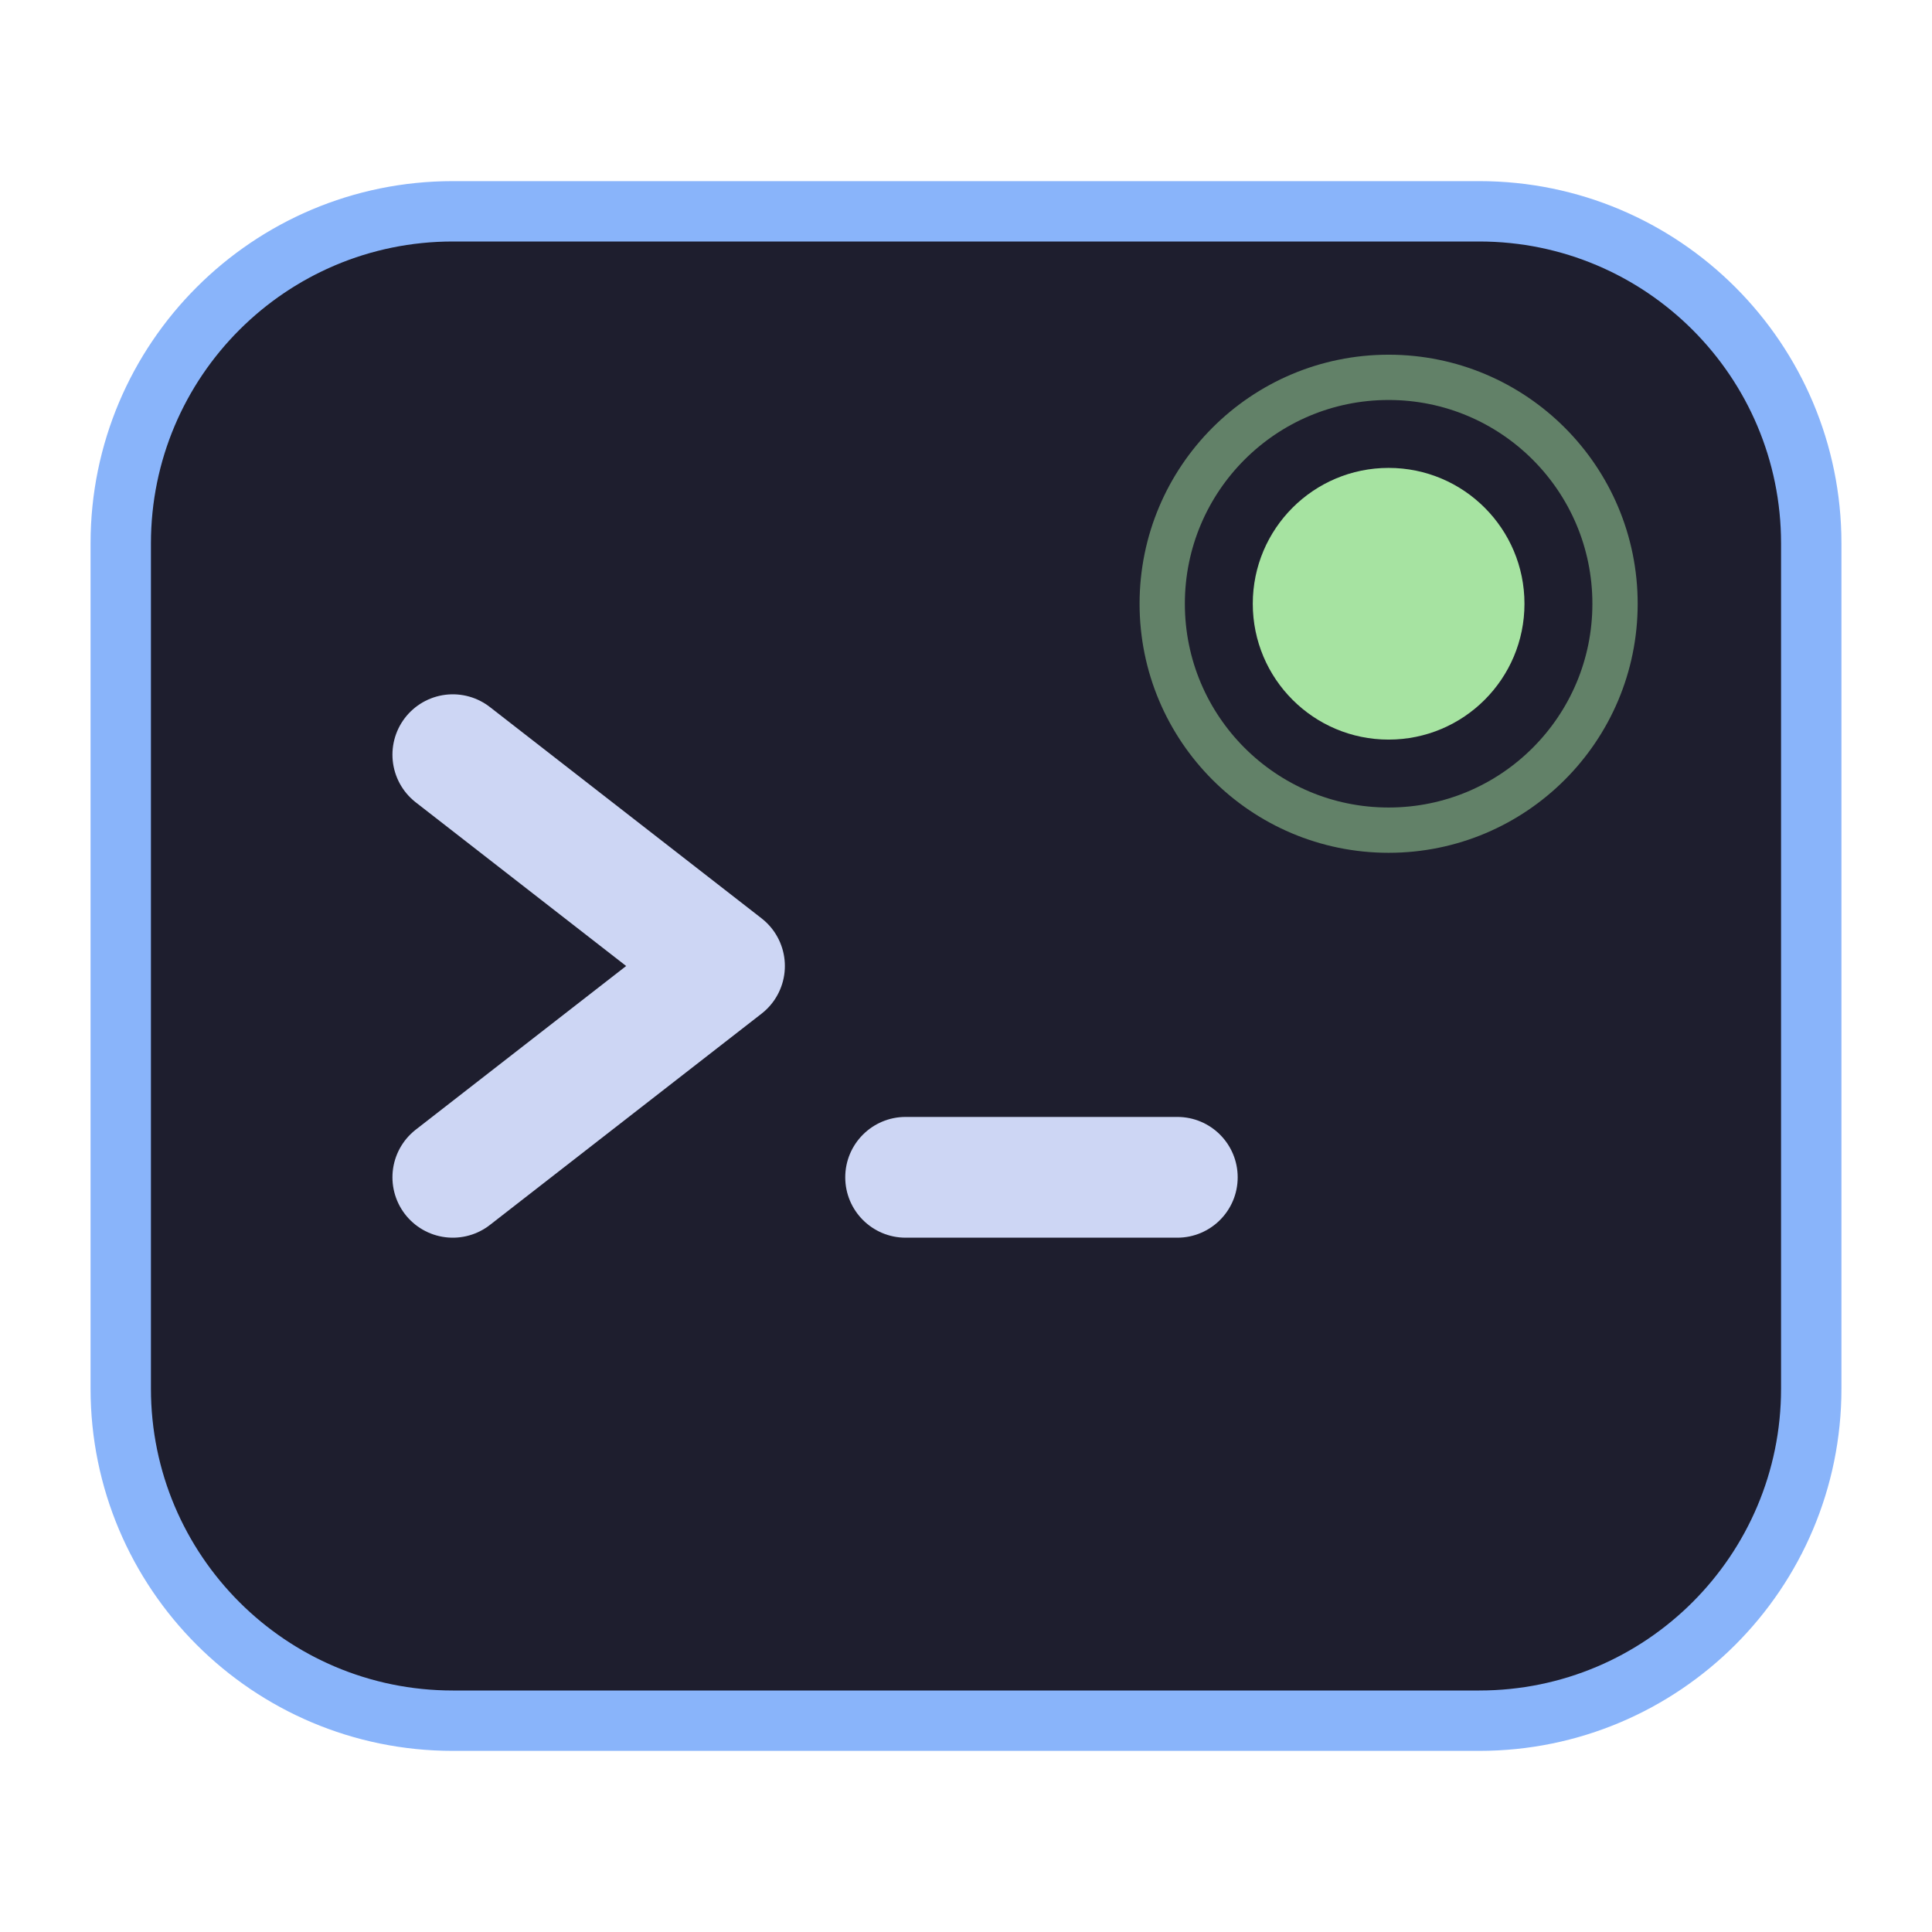
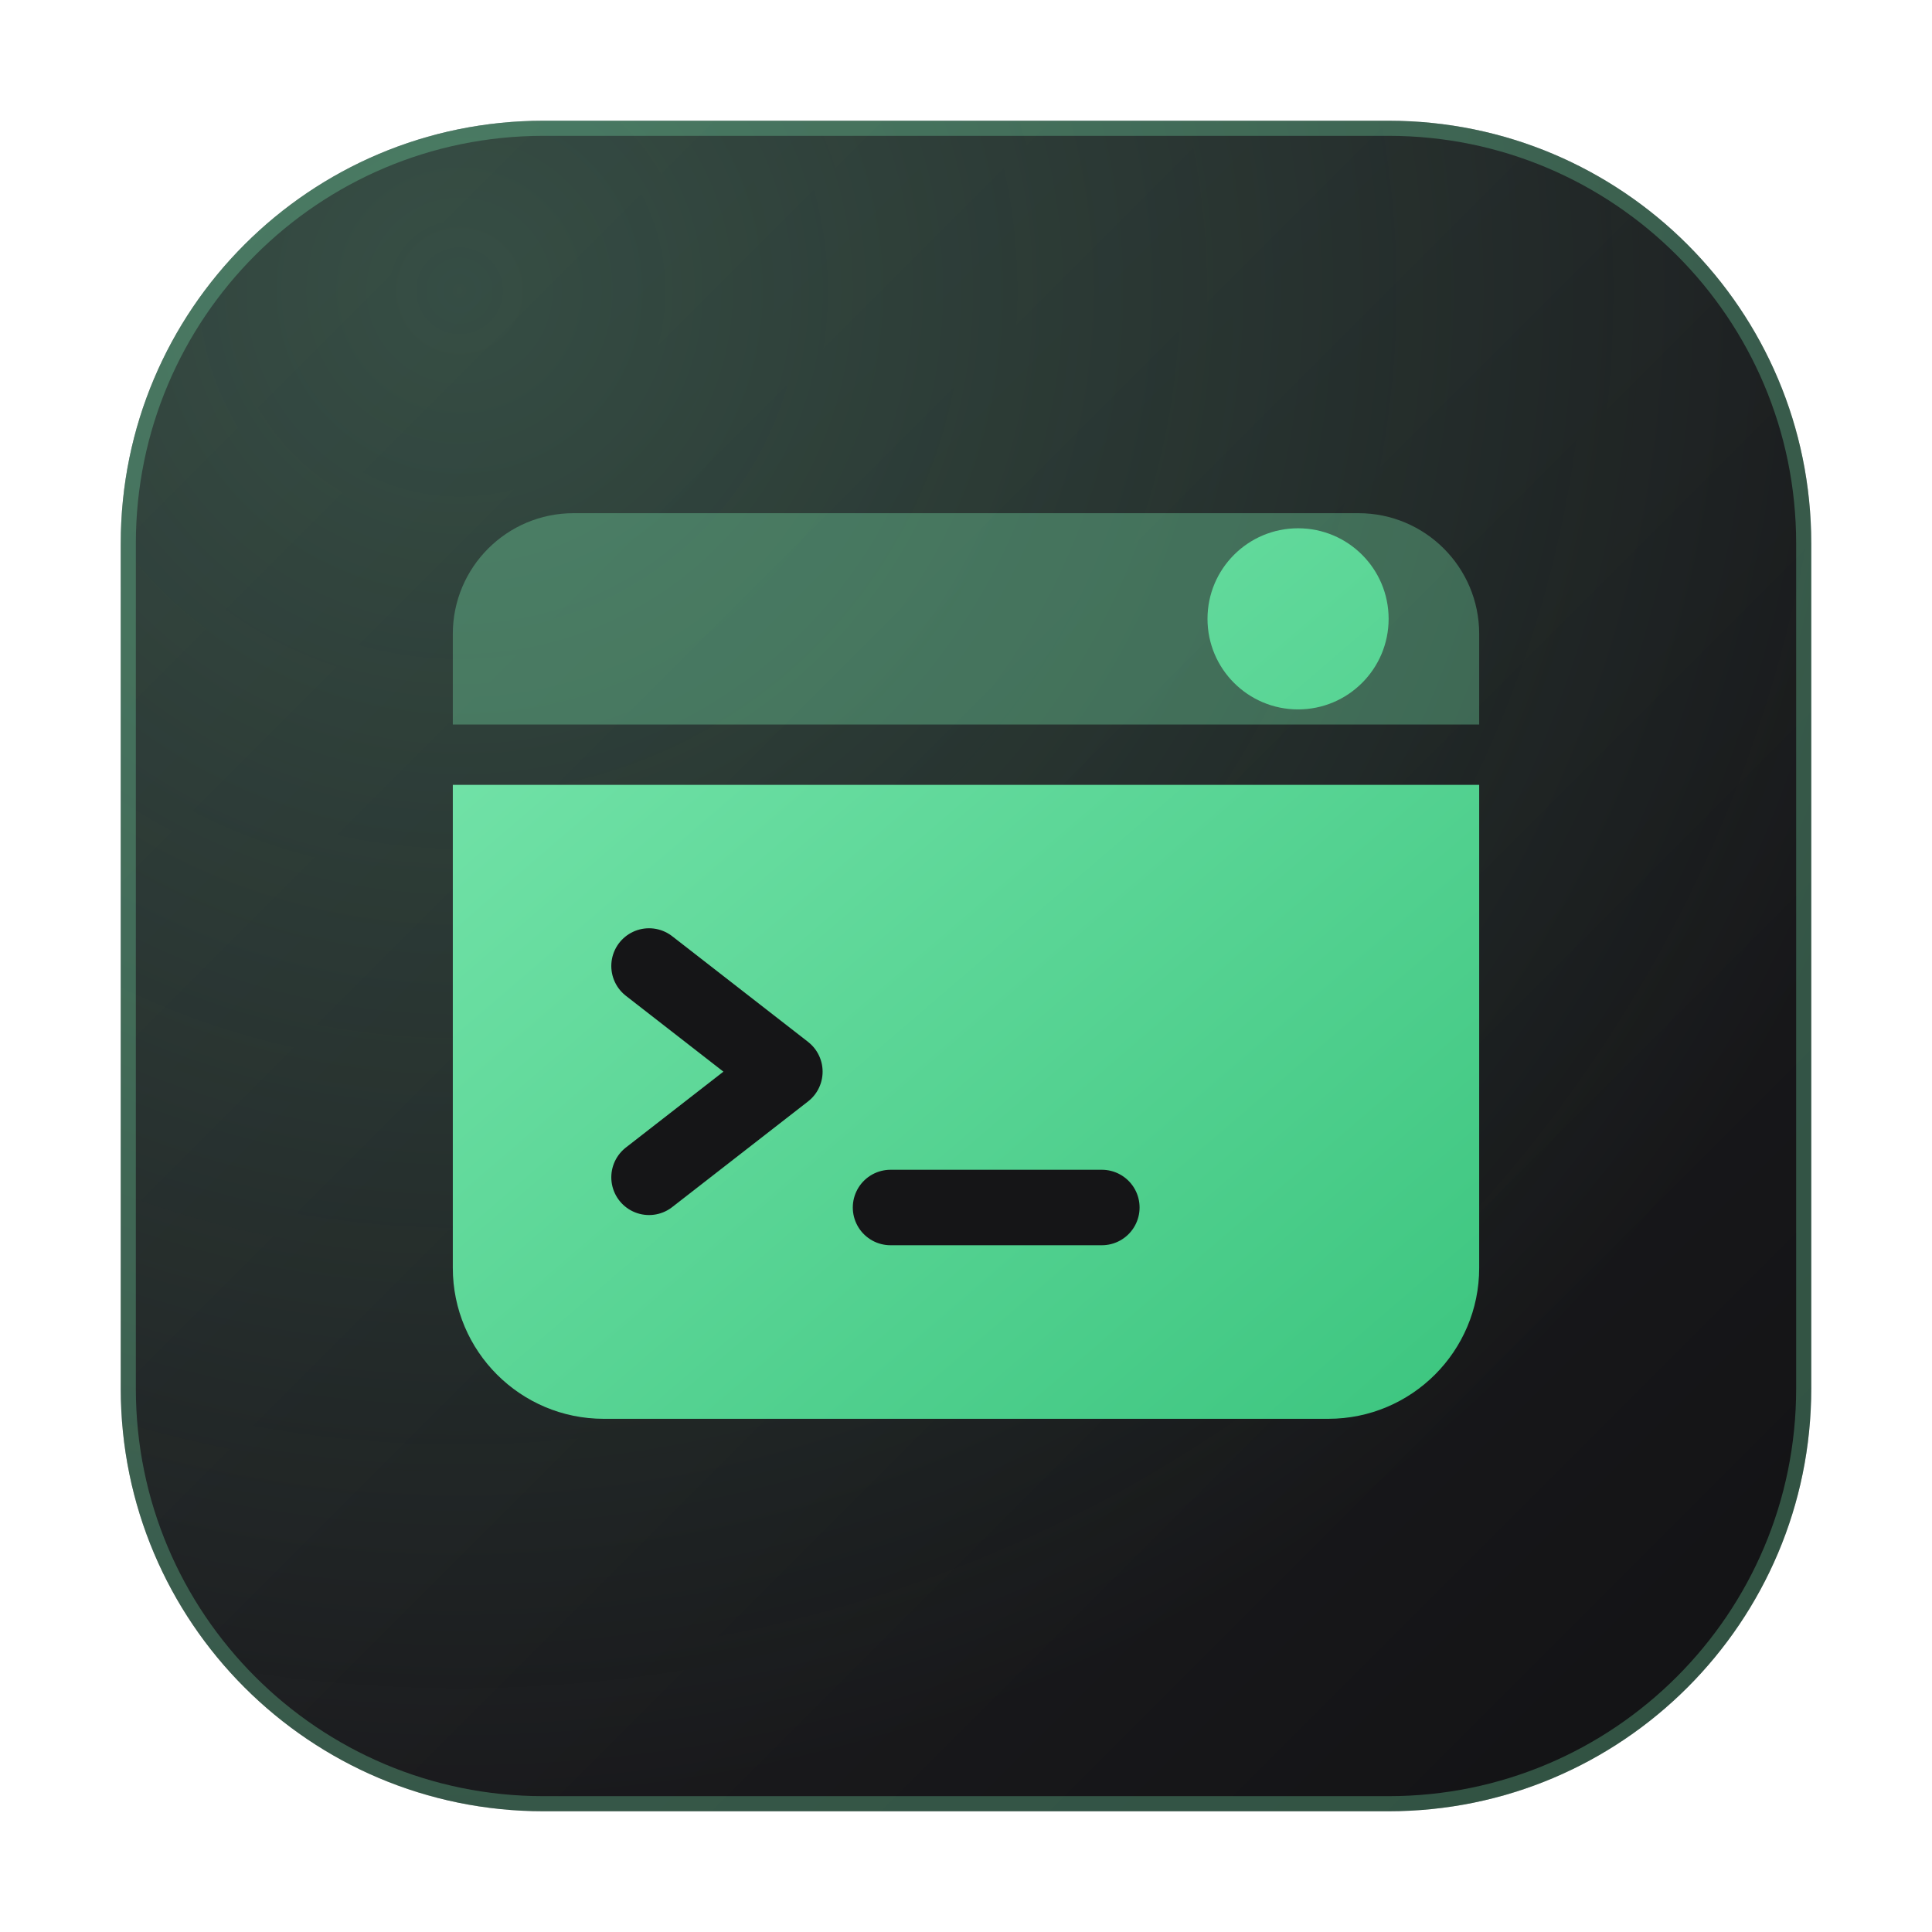
<svg xmlns="http://www.w3.org/2000/svg" width="128" height="128" viewBox="0 0 128 128">
-   <rect x="8" y="14" width="112" height="100" rx="22" fill="#1e1e2e" />
-   <rect x="8" y="14" width="112" height="100" rx="22" fill="none" stroke="#89b4fa" stroke-width="4" />
-   <path d="M30 50 L48 64 L30 78" fill="none" stroke="#cdd6f4" stroke-width="8" stroke-linecap="round" stroke-linejoin="round" />
-   <rect x="56" y="74" width="26" height="8" rx="4" fill="#cdd6f4" />
-   <circle cx="92" cy="40" r="9" fill="#a6e3a1" />
-   <circle cx="92" cy="40" r="15" fill="none" stroke="#a6e3a1" stroke-width="3" opacity="0.5" />
+   <defs>
+     <linearGradient id="tile" x1="0" y1="0" x2="1" y2="1">
+       <stop stop-color="#26262a" />
+       <stop offset="1" stop-color="#121214" />
+     </linearGradient>
+     <radialGradient id="glow" cx=".2" cy=".1" r=".9">
+       <stop stop-color="#79e6ad" stop-opacity=".22" />
+       <stop offset="1" stop-color="#79e6ad" stop-opacity="0" />
+     </radialGradient>
+     <linearGradient id="ink" x1="0" y1="0" x2="1" y2="1">
+       <stop stop-color="#79e6ad" />
+       <stop offset="1" stop-color="#3cc57f" />
+     </linearGradient>
+   </defs>
+   <rect x="8" y="8" width="112" height="112" rx="28" fill="url(#tile)" />
+   <rect x="8" y="8" width="112" height="112" rx="28" fill="url(#glow)" />
+   <rect x="8.5" y="8.5" width="111" height="111" rx="27.5" fill="none" stroke="#79e6ad" stroke-opacity=".3" />
+   <path d="M38 34h52a8 8 0 0 1 8 8v6H30v-6a8 8 0 0 1 8-8z" fill="#79e6ad" fill-opacity=".35" />
+   <path d="M30 52h68v32a10 10 0 0 1-10 10H40a10 10 0 0 1-10-10zM80 41a6 6 0 1 0 12 0a6 6 0 1 0-12 0z" fill="url(#ink)" />
+   <path d="M43 64l9 7-9 7M59 80h14" fill="none" stroke="#151517" stroke-width="5" stroke-linecap="round" stroke-linejoin="round" />
</svg>
